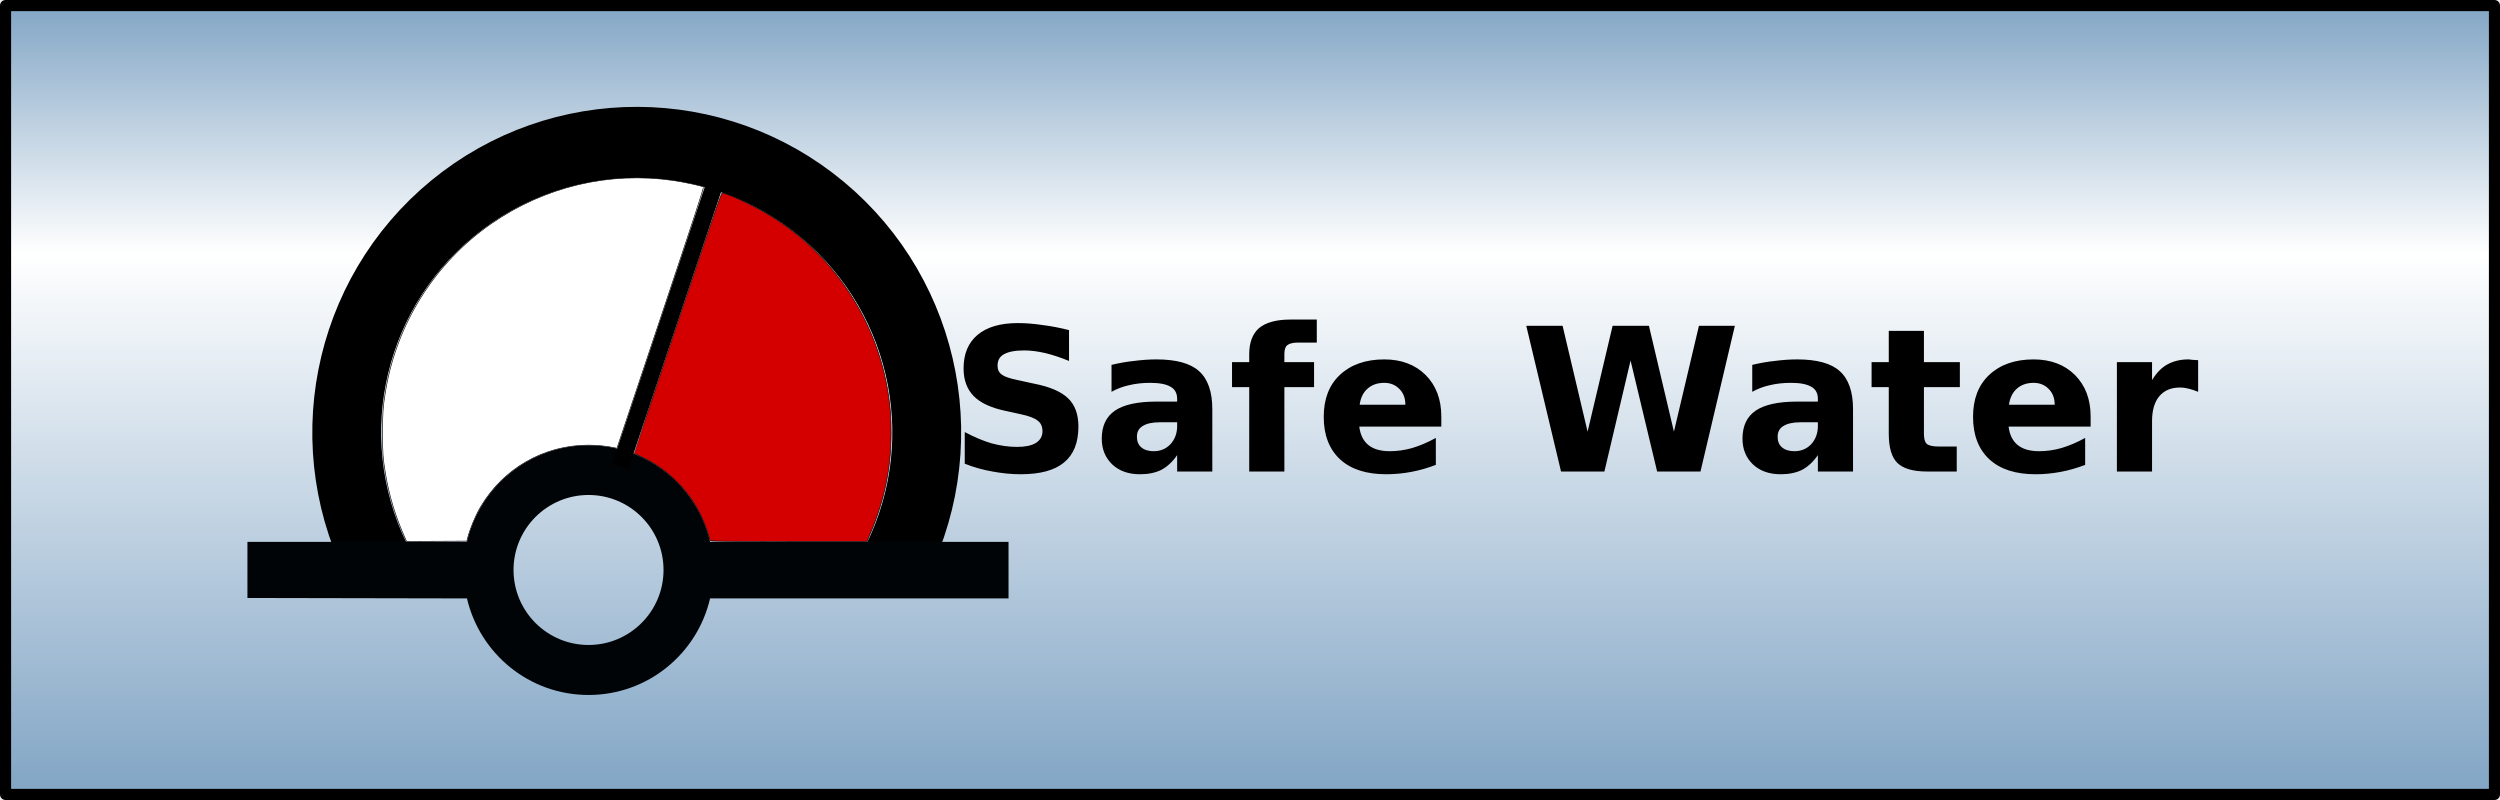
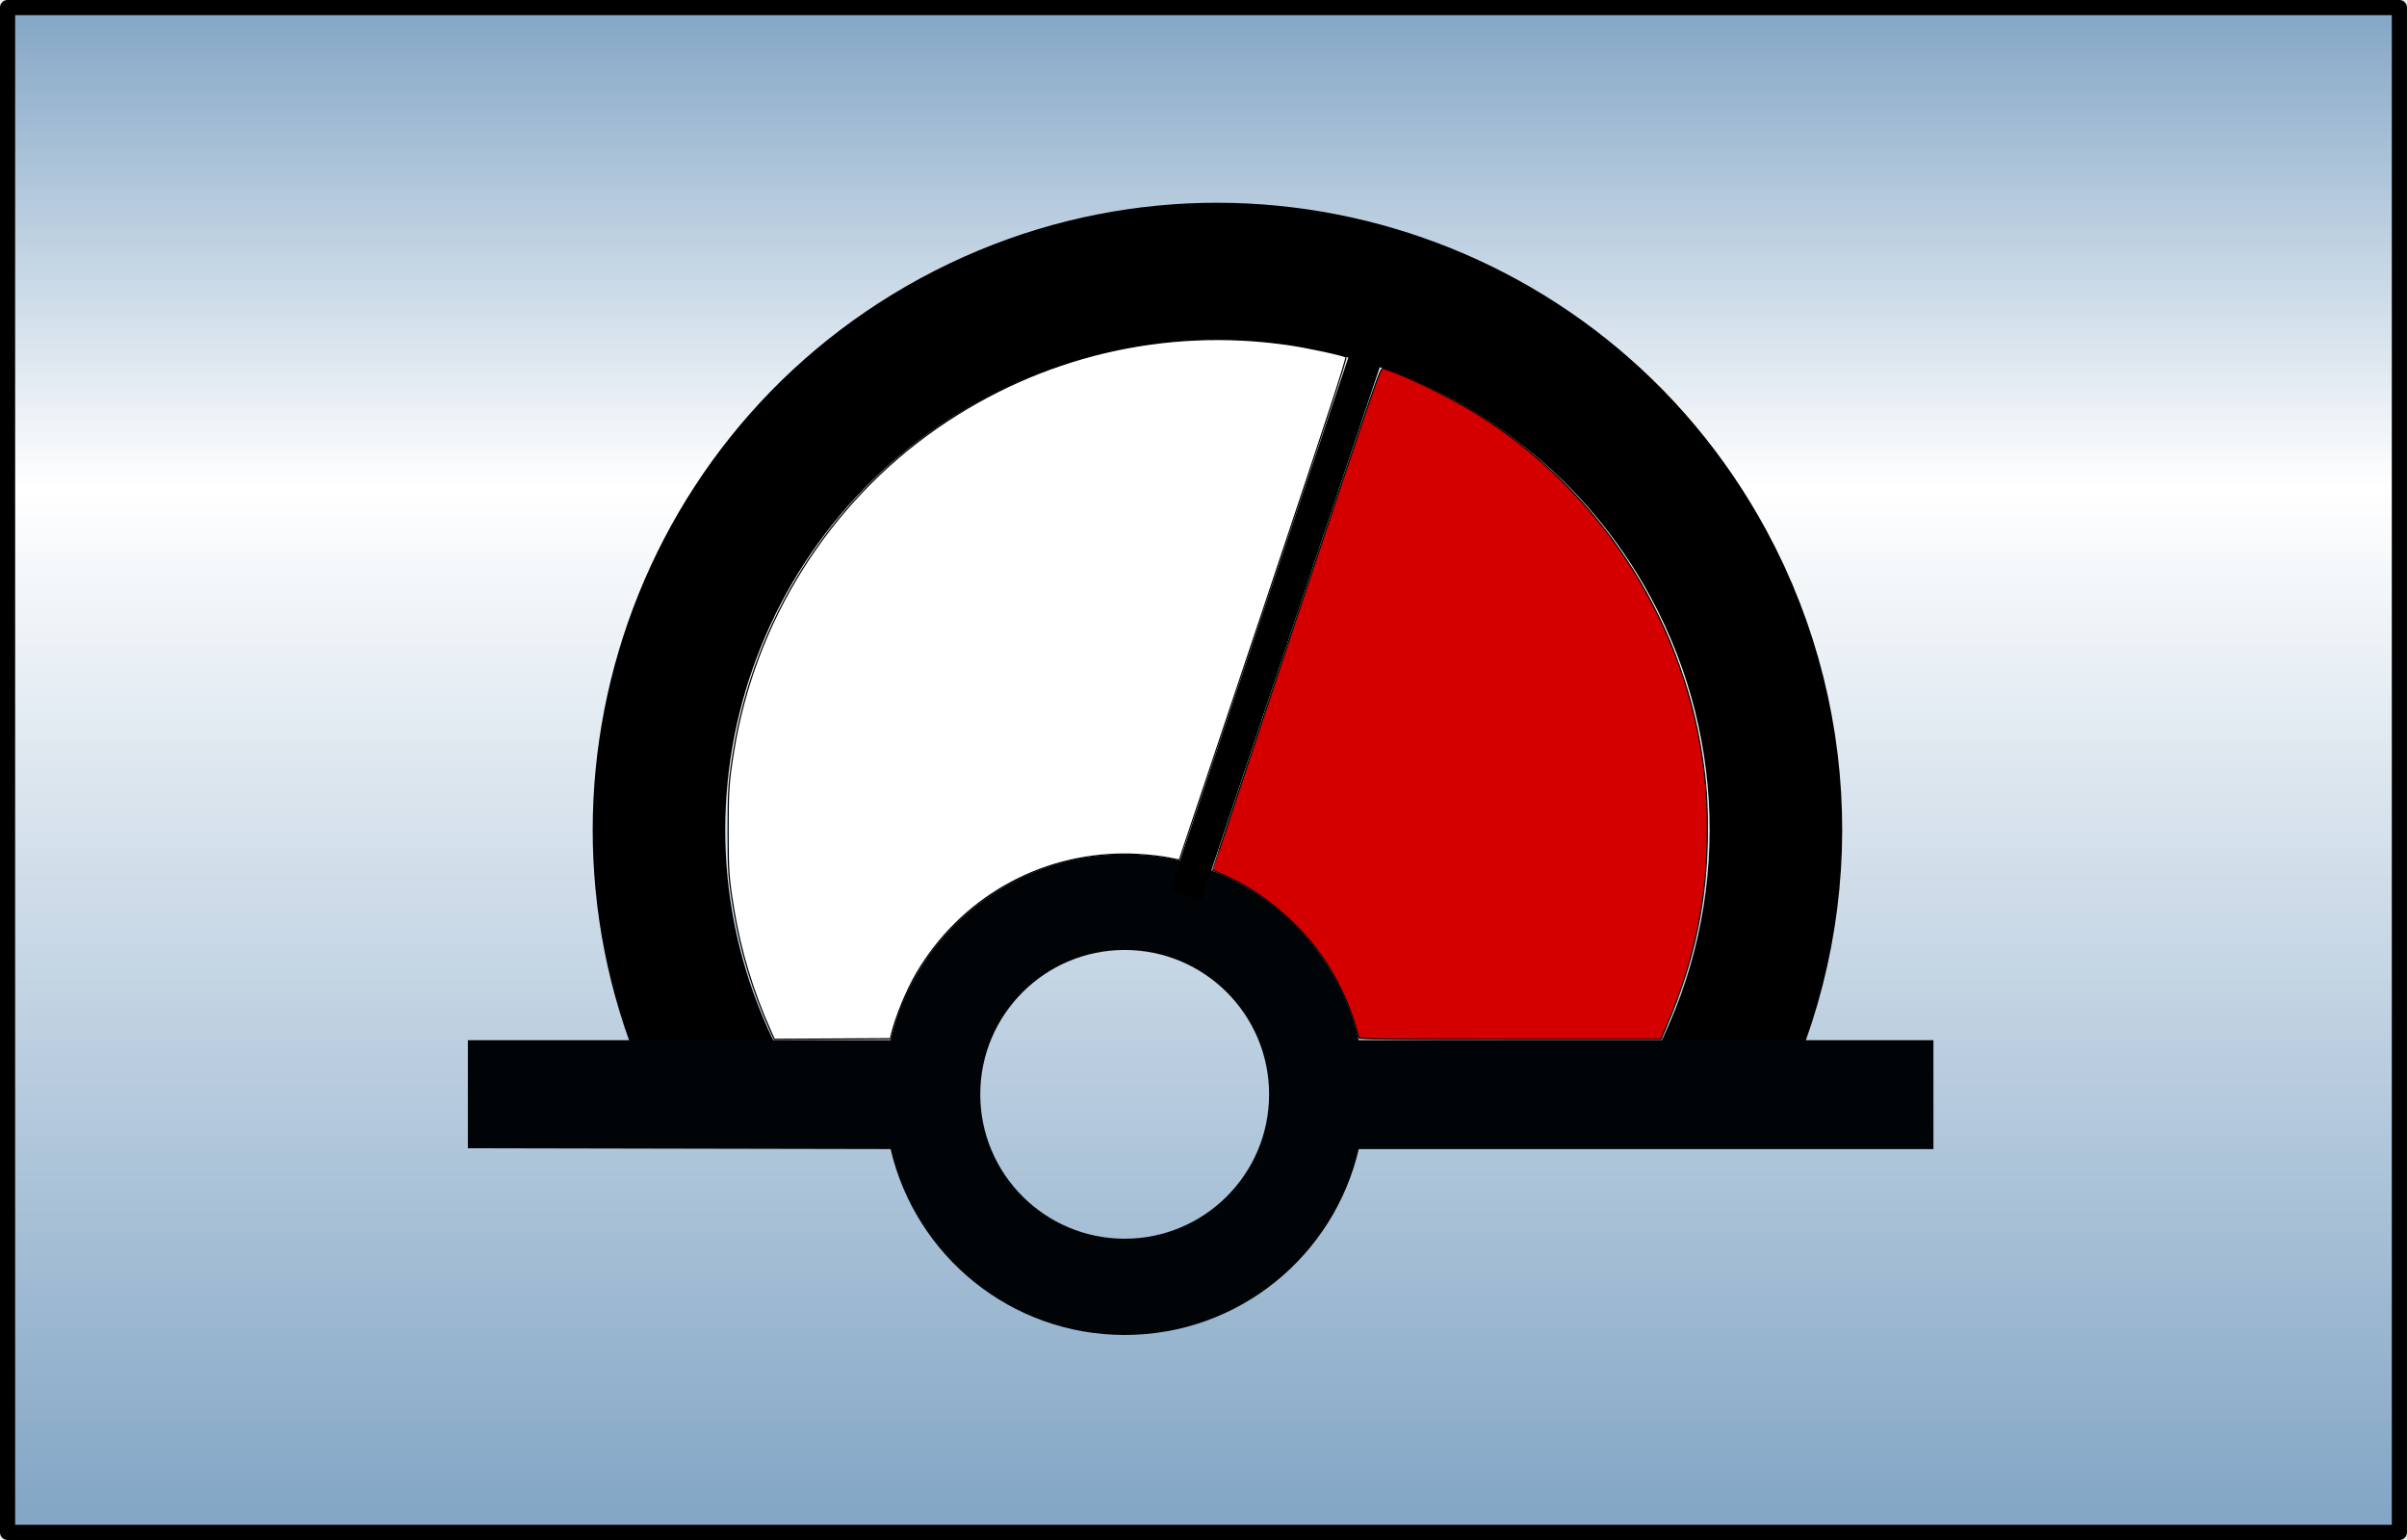
- <svg xmlns="http://www.w3.org/2000/svg" xmlns:xlink="http://www.w3.org/1999/xlink" width="100" height="32" id="svg2" version="1.1">
+ <svg xmlns="http://www.w3.org/2000/svg" xmlns:xlink="http://www.w3.org/1999/xlink" width="50" height="32" id="svg2" version="1.1" style="display:inline">
  <defs id="defs4">
    <linearGradient id="linearGradient3638">
      <stop id="stop3640" offset="0" style="stop-color:#80a4c4;stop-opacity:1" />
      <stop style="stop-color:#ffffff;stop-opacity:1" offset="0.18" id="stop3642" />
      <stop id="stop3646" offset="0.499" style="stop-color:#ffffff;stop-opacity:1" />
      <stop id="stop3644" offset="1" style="stop-color:#80a4c4;stop-opacity:1" />
    </linearGradient>
    <linearGradient id="linearGradient3606">
      <stop style="stop-color:#80a4c4;stop-opacity:1" offset="0" id="stop3608" />
      <stop id="stop3614" offset="0.317" style="stop-color:#ffffff;stop-opacity:1" />
      <stop style="stop-color:#80a4c4;stop-opacity:1" offset="1" id="stop3610" />
    </linearGradient>
-     <linearGradient xlink:href="#linearGradient3606" id="linearGradient3612" x1="50.003" y1="1012.422" x2="50.003" y2="1052.36" gradientUnits="userSpaceOnUse" gradientTransform="matrix(1.000526,0,0,0.800064,-0.02882728,210.3836)" />
+     <linearGradient xlink:href="#linearGradient3606" id="linearGradient3612" x1="50.003" y1="1012.422" x2="50.003" y2="1052.36" gradientUnits="userSpaceOnUse" gradientTransform="matrix(0.4993341,0,0,0.8033559,0.03202457,206.9851)" />
    <linearGradient xlink:href="#linearGradient3638" id="linearGradient3636" gradientUnits="userSpaceOnUse" x1="50.003" y1="1012.422" x2="50.003" y2="1052.36" />
  </defs>
  <g id="layer1" transform="translate(0,-1020.362)" style="display:inline">
-     <rect y="1020.584" x="0.222" height="31.556" width="99.556" id="rect3618" style="fill:url(#linearGradient3612);fill-opacity:1;stroke:#000000;stroke-width:0.444;stroke-linejoin:round;stroke-miterlimit:4;stroke-opacity:1;stroke-dasharray:none;display:inline" />
-     <g id="g3742" style="display:inline" transform="matrix(0.4,0,0,0.4,-36.48913,963.1695)">
+     <rect y="1020.519" x="0.157" height="31.685" width="49.685" id="rect3618" style="fill:url(#linearGradient3612);fill-opacity:1;stroke:#000000;stroke-width:0.315;stroke-linejoin:round;stroke-miterlimit:4;stroke-opacity:1;stroke-dasharray:none;display:inline" />
+     <g id="g3742" style="display:inline" transform="matrix(0.4,0,0,0.4,-36.6677,963.11)">
      <g id="g3752">
        <g id="g3744">
-           <path style="fill:none;stroke:#000000;stroke-width:5.8;stroke-miterlimit:4;stroke-opacity:1;stroke-dasharray:none" id="path3746" d="m 129.327,154.256 a 24.438,23.625 0 1 1 42.9,0.126" transform="matrix(1.186709,0,0,1.227522,-24.07372,10.69257)" />
+           <path style="fill:none;stroke:#000000;stroke-width:5.8;stroke-miterlimit:4;stroke-opacity:1;stroke-dasharray:none" id="path3746" d="m 129.327,154.256 c -6.43,-11.472 -2.024,-25.811 9.842,-32.027 11.866,-6.217 26.698,-1.956 33.129,9.515 3.961,7.066 3.934,15.595 -0.071,22.638" transform="matrix(1.186709,0,0,1.227522,-24.07372,10.69257)" />
          <path transform="translate(0,60)" d="m 115.966,137.167 0,5.612 21.954,0.044 c 1.287,5.533 6.233,9.656 12.156,9.656 5.925,0 10.871,-4.121 12.156,-9.656 l 29.844,0 0,-0.062 0,-5.594 -76.11,0 z m 46.266,0 c -1.285,-5.536 -6.231,-9.656 -12.156,-9.656 -5.923,1e-5 -10.869,4.123 -12.156,9.656 l 24.312,0 z m -12.156,-4.688 c 4.14,0 7.5,3.36 7.5,7.5 0,4.14 -3.36,7.5 -7.5,7.5 -4.14,0 -7.5,-3.36 -7.5,-7.5 0,-4.14 3.36,-7.5 7.5,-7.5 z" id="path3748" style="fill:#000407;fill-opacity:1;fill-rule:evenodd;stroke:none;display:inline" />
        </g>
        <rect style="fill:none;stroke:#000000;stroke-width:1;stroke-miterlimit:4;stroke-opacity:1;stroke-dasharray:none" id="rect3750" width="0.707" height="31.997" x="205.145" y="98.715" transform="matrix(0.9483236,0.3173047,-0.3173047,0.9483236,0,0)" />
      </g>
      <path id="path6136" d="m 162.234,197.042 c -0.014,-0.043 -0.071,-0.247 -0.128,-0.453 -0.36,-1.317 -1.069,-2.787 -1.89,-3.918 -1.282,-1.767 -3.159,-3.296 -5.03,-4.097 -0.284,-0.122 -0.527,-0.23 -0.54,-0.24 -0.012,-0.01 1.941,-5.886 4.34,-13.057 4.349,-12.998 4.363,-13.039 4.516,-13 0.85,0.213 3.243,1.362 4.728,2.269 6.351,3.879 10.728,10.505 11.838,17.919 0.201,1.341 0.268,2.299 0.266,3.812 -0.003,3.548 -0.658,6.708 -2.088,10.078 l -0.325,0.766 -7.832,0 c -6.21,0 -7.837,-0.016 -7.857,-0.078 z" style="fill:#d40000;fill-opacity:1;stroke:#000000;stroke-width:0.062;stroke-opacity:1" />
      <path id="path6138" d="m 131.692,196.698 c -0.918,-2.033 -1.572,-4.194 -1.924,-6.36 -0.264,-1.62 -0.284,-1.915 -0.286,-4.031 -0.001,-2.127 0.029,-2.562 0.286,-4.156 1.095,-6.774 4.928,-12.874 10.544,-16.781 5.369,-3.735 11.837,-5.272 18.262,-4.338 1.005,0.146 2.817,0.536 2.989,0.644 0.065,0.04 -0.878,2.925 -4.274,13.076 -2.397,7.164 -4.364,13.033 -4.372,13.042 -0.008,0.01 -0.151,-0.013 -0.318,-0.05 -0.641,-0.144 -1.708,-0.249 -2.526,-0.249 -4.459,0 -8.523,2.329 -10.798,6.188 -0.52,0.882 -1.091,2.268 -1.313,3.188 l -0.053,0.219 -3.014,0.016 -3.014,0.016 -0.191,-0.422 0,0 z" style="fill:#ffffff;fill-opacity:1;stroke:#000000;stroke-width:0.062;stroke-opacity:1" />
    </g>
  </g>
-   <g transform="translate(0,-1020.362)" id="g5112" style="display:inline">
-     <text id="text5114" y="1039.222" x="69.919" style="font-size:8px;font-style:normal;font-variant:normal;font-weight:bold;font-stretch:normal;text-align:center;line-height:100%;writing-mode:lr-tb;text-anchor:middle;fill:#000000;fill-opacity:1;stroke:none;font-family:Bitstream Vera Sans;-inkscape-font-specification:Bitstream Vera Sans Bold" xml:space="preserve">
-       <tspan y="1039.222" x="69.919" id="tspan5116">Safe Water</tspan>
-     </text>
-   </g>
-   <g style="display:none" id="g2912" transform="translate(0,-1020.362)">
-     <text xml:space="preserve" style="font-size:8px;font-style:normal;font-variant:normal;font-weight:bold;font-stretch:normal;text-align:center;line-height:100%;writing-mode:lr-tb;text-anchor:middle;fill:#000000;fill-opacity:1;stroke:none;font-family:Bitstream Vera Sans;-inkscape-font-specification:Bitstream Vera Sans Bold" x="69.919" y="1039.222" id="text2914">
-       <tspan id="tspan2916" x="69.919" y="1039.222">Fahrwasser</tspan>
-     </text>
-   </g>
</svg>
